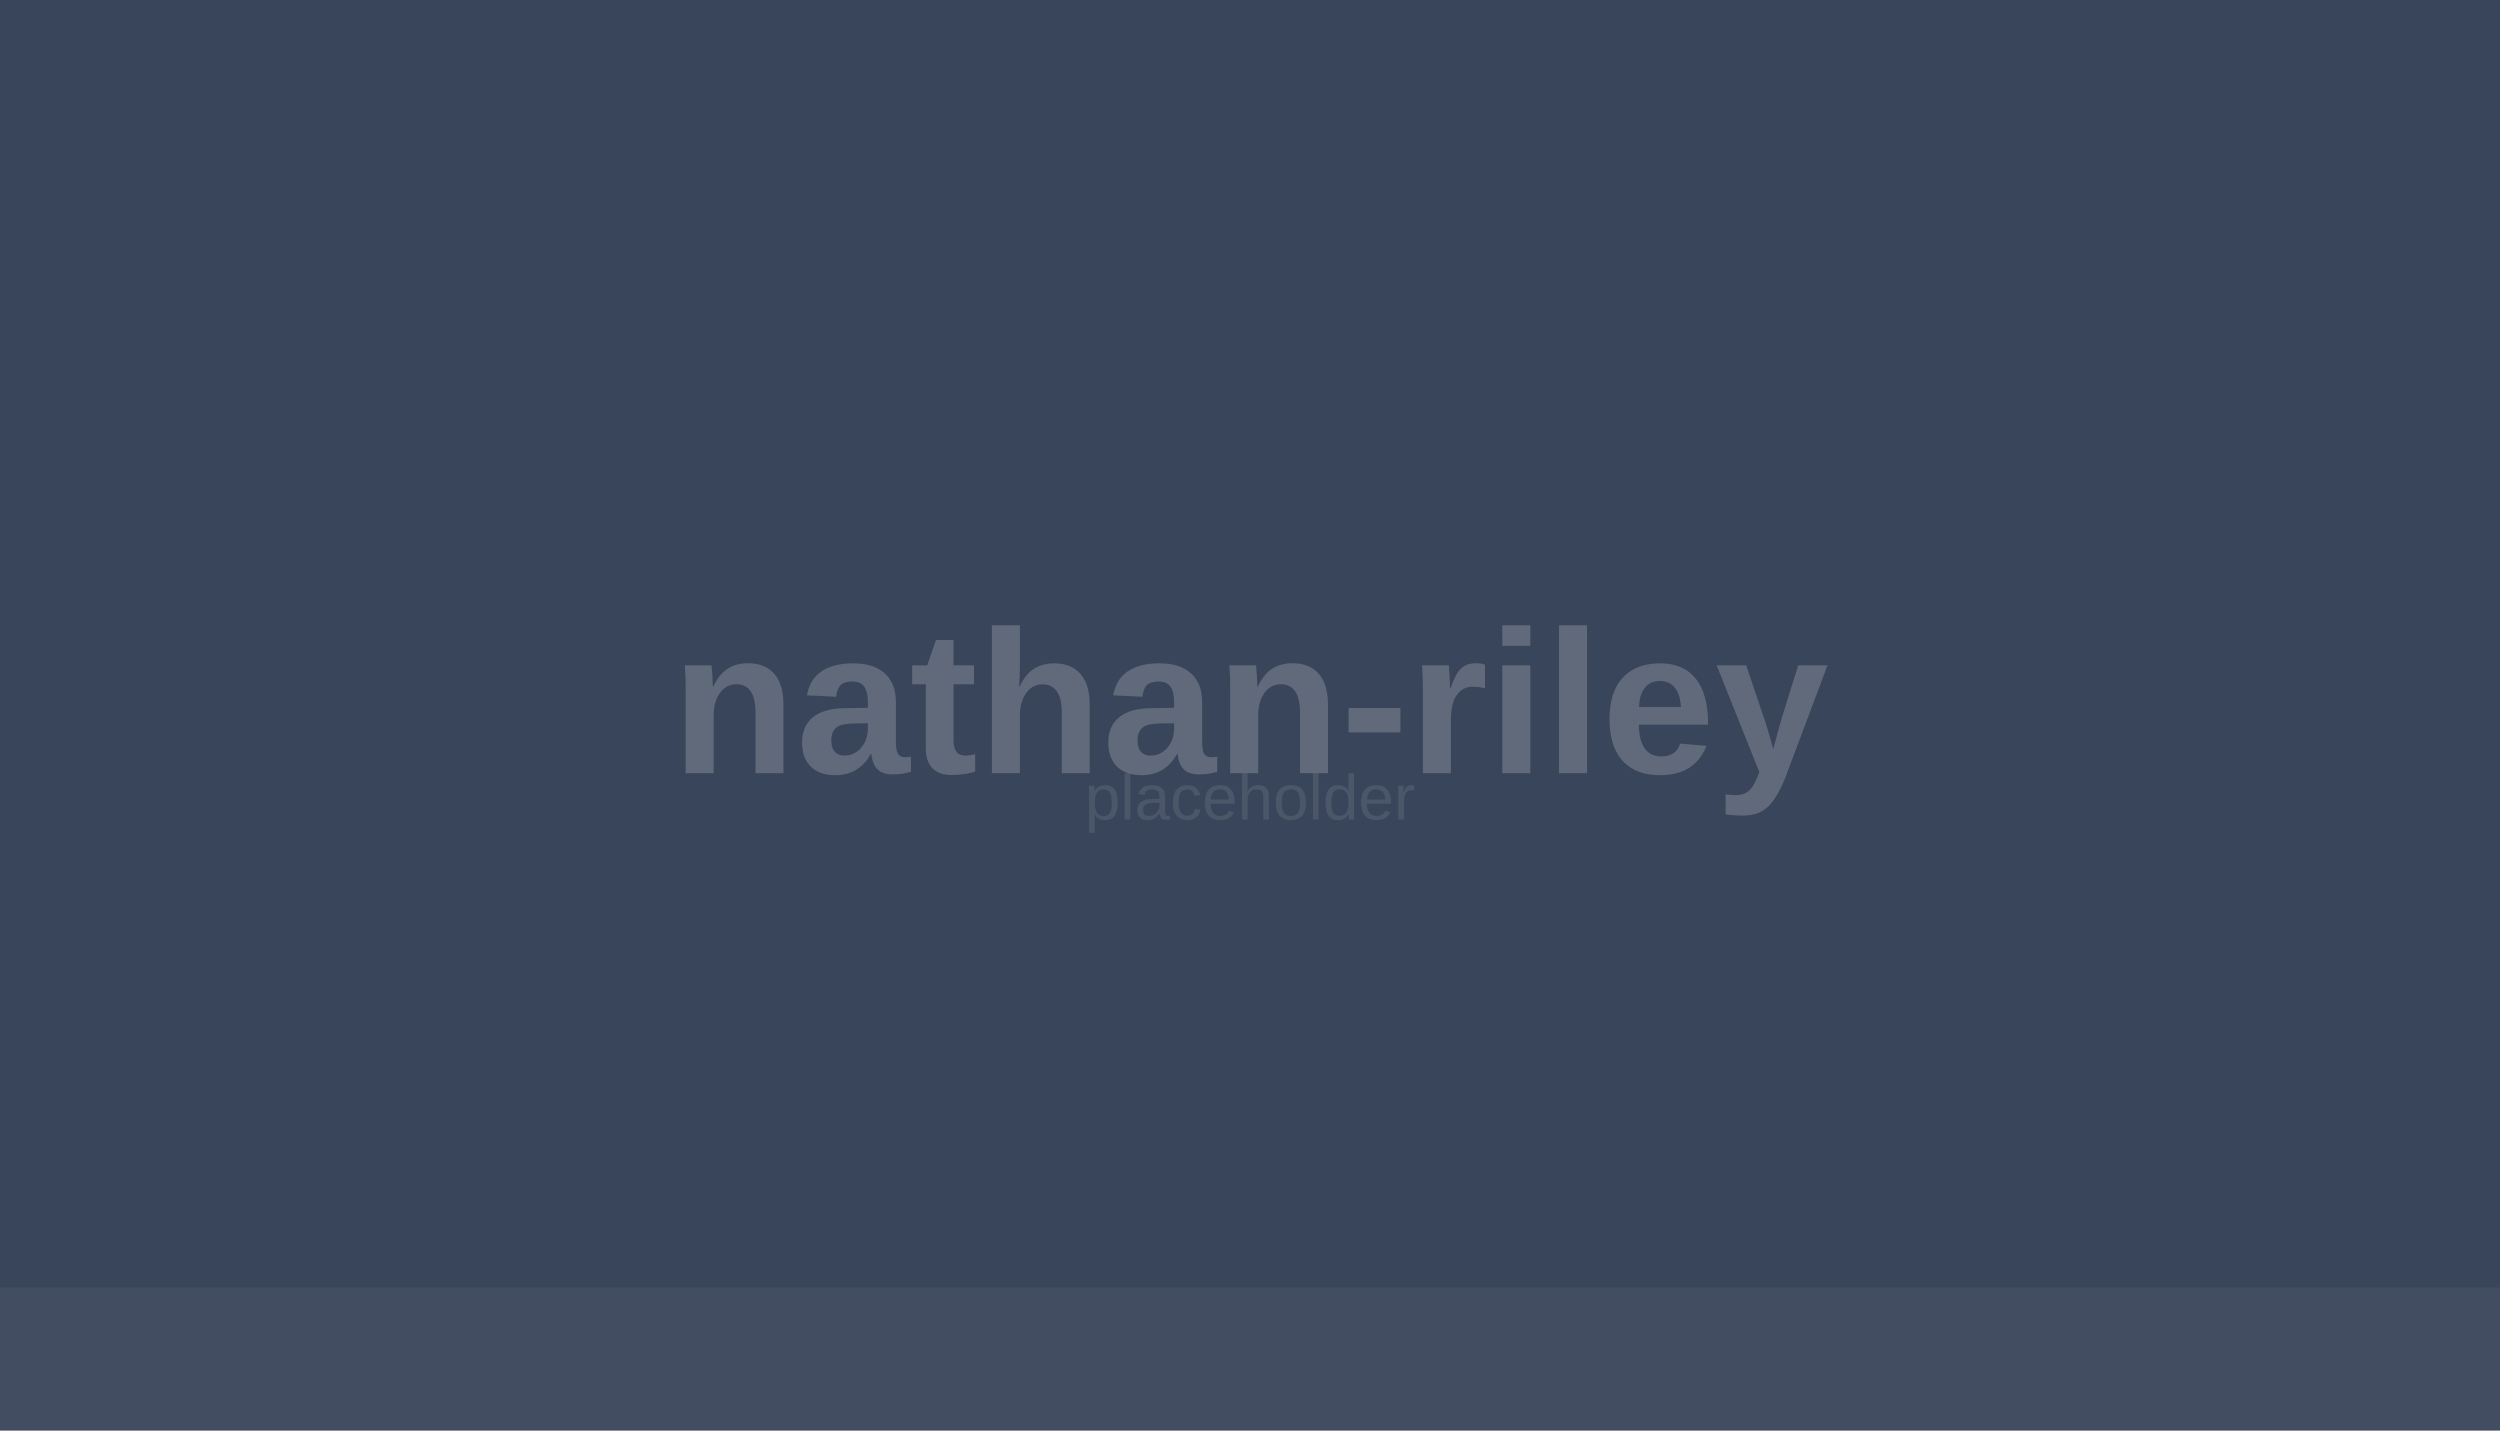
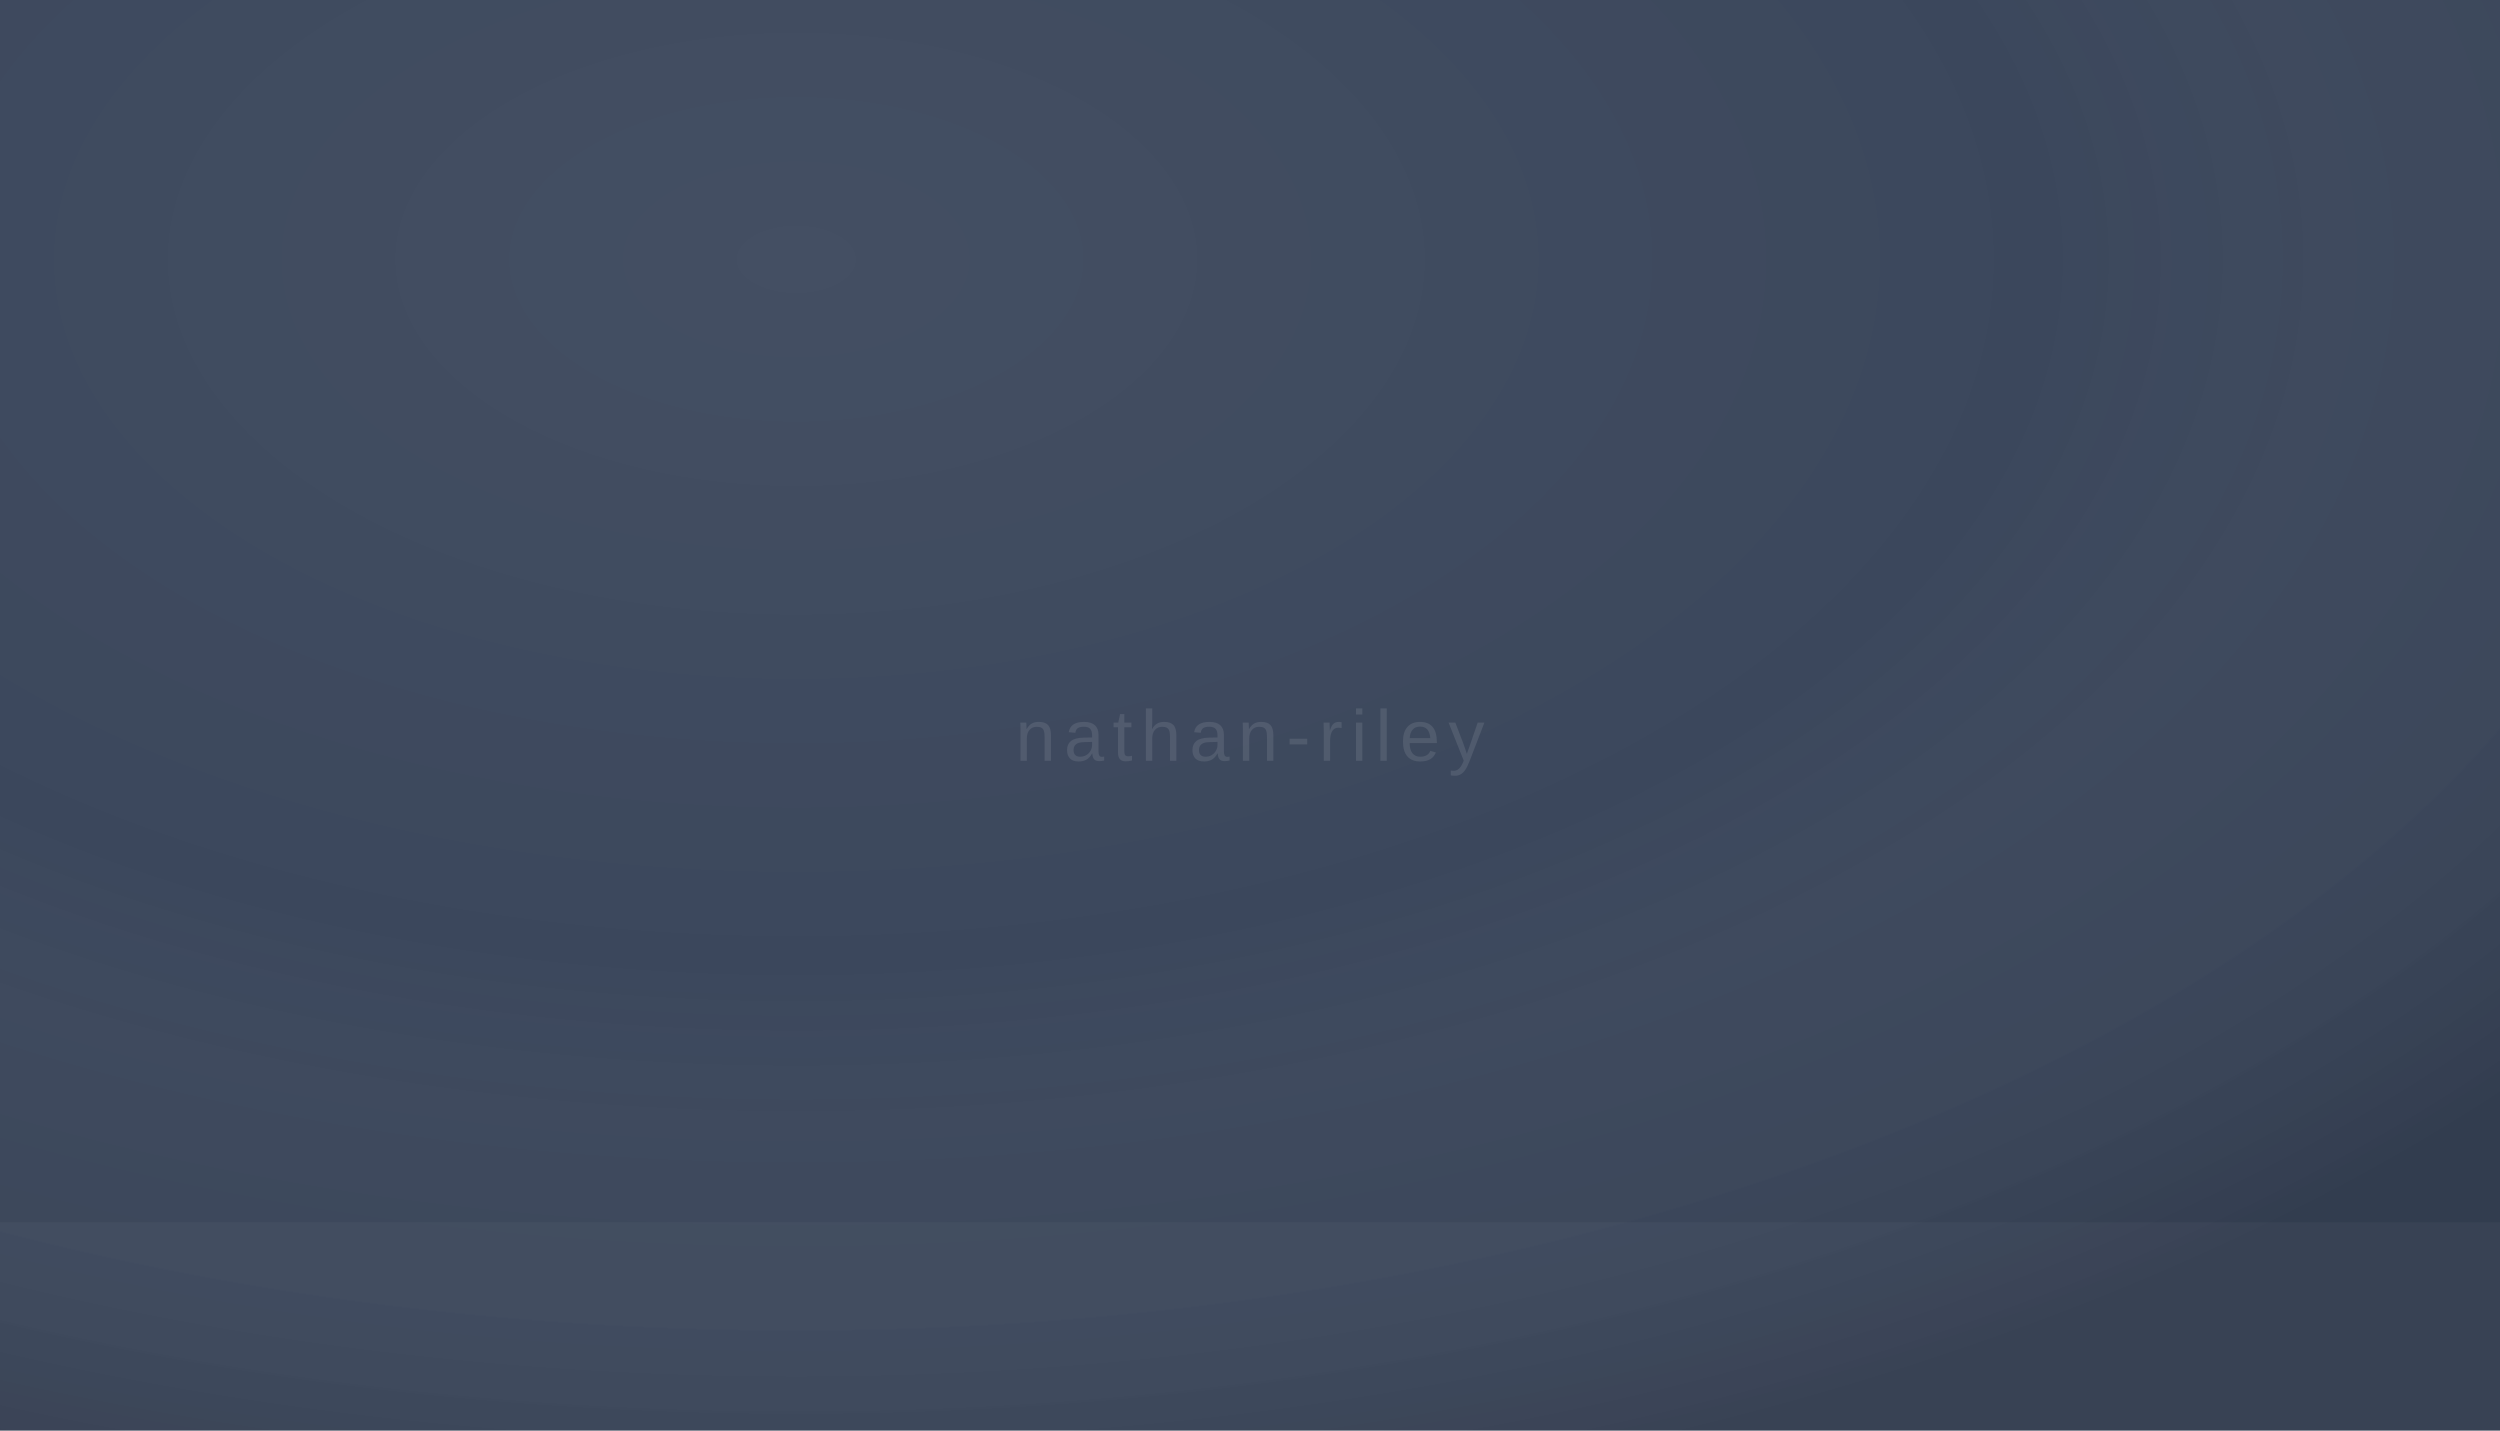
<svg xmlns="http://www.w3.org/2000/svg" width="1800" height="1030" viewBox="0 0 1800 1030">
+   <defs>
+     <radialGradient id="g" cx="0.32" cy="0.18" r="0.9">
+       <stop offset="0" stop-color="#ffffff" stop-opacity="0.055" />
+       <stop offset="0.55" stop-color="#ffffff" stop-opacity="0.012" />
+       <stop offset="1" stop-color="#000000" stop-opacity="0.12" />
+     </radialGradient>
+   </defs>
  <rect width="1800" height="1030" fill="#39455a" />
-   <rect x="0" y="927" width="1800" height="103" fill="#ffffff" fill-opacity="0.045" />
-   <text x="900" y="515" fill="#ffffff" fill-opacity="0.20" font-family="Arial, sans-serif" font-size="147" font-weight="600" text-anchor="middle" dominant-baseline="middle">nathan-riley</text>
-   <text x="900" y="577" fill="#ffffff" fill-opacity="0.09" font-family="Arial, sans-serif" font-size="46" text-anchor="middle" dominant-baseline="middle">placeholder</text>
+   <rect width="1800" height="1030" fill="url(#g)" />
+   <text x="900.0" y="533.0" fill="#ffffff" fill-opacity="0.10" font-family="Arial, sans-serif" font-size="52" font-weight="500" letter-spacing="6" text-anchor="middle" dominant-baseline="middle">nathan-riley</text>
+   <rect x="0" y="880" width="1800" height="150" fill="#ffffff" fill-opacity="0.03" />
</svg>
